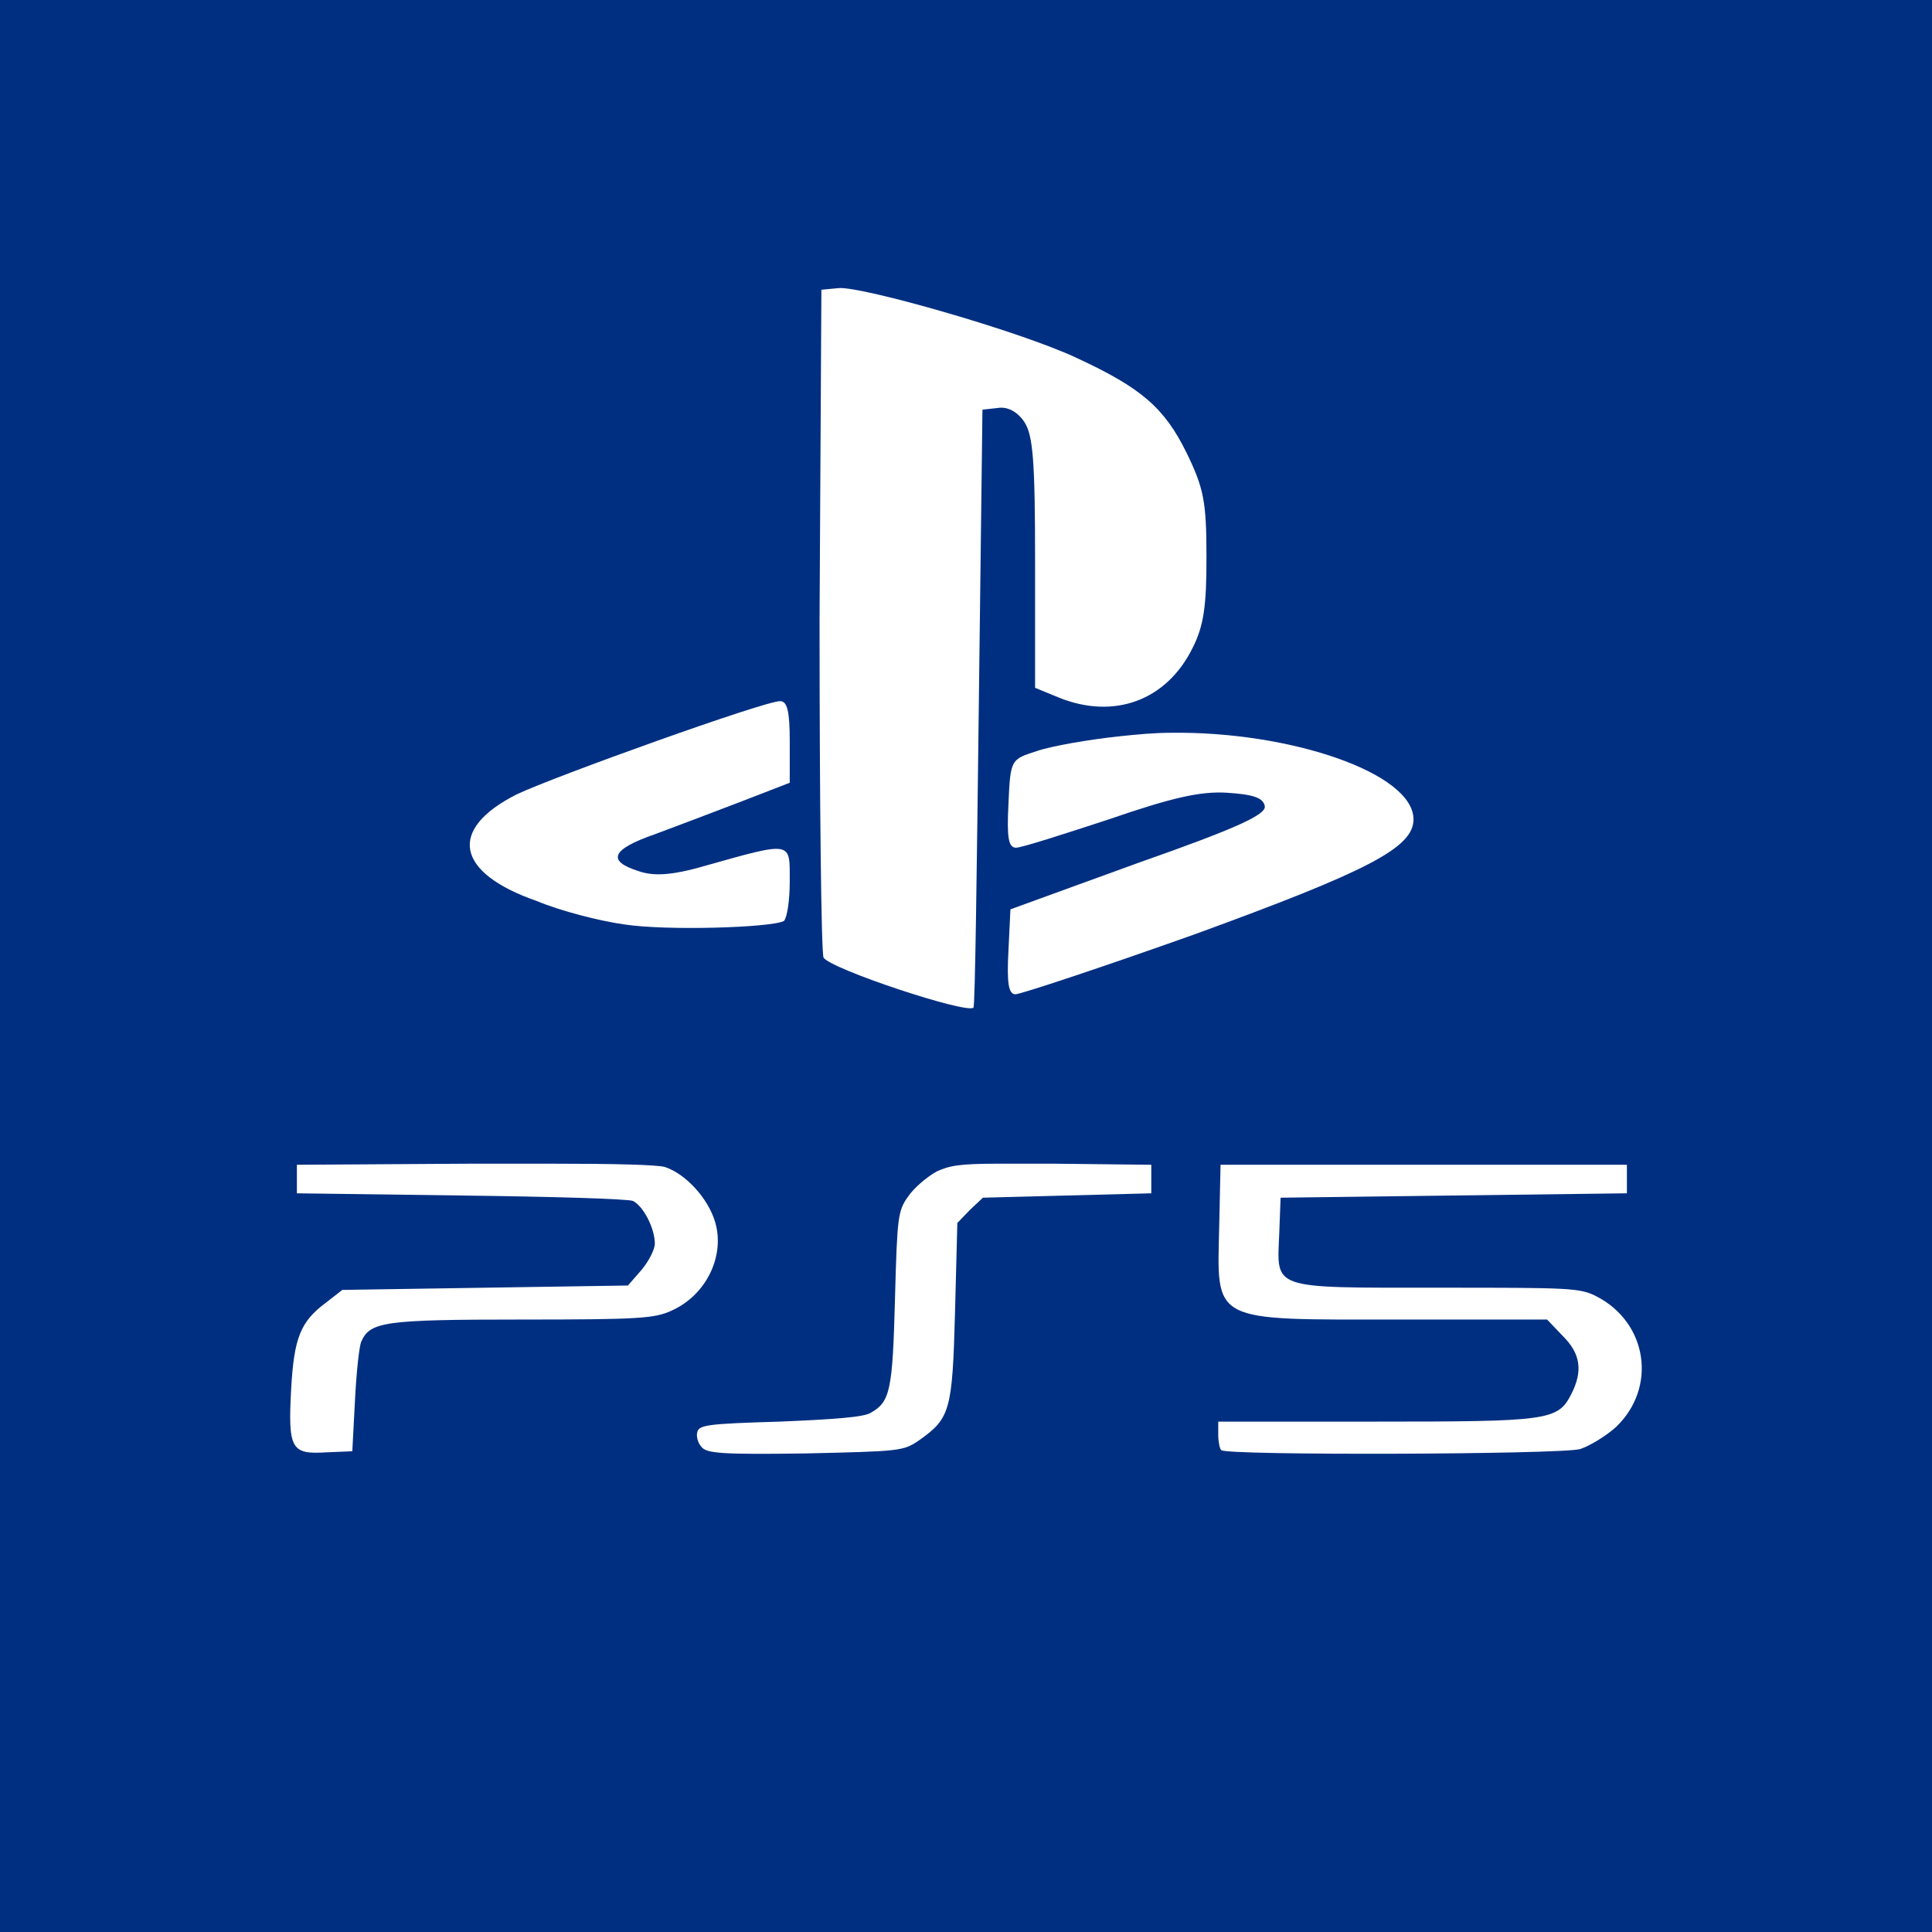
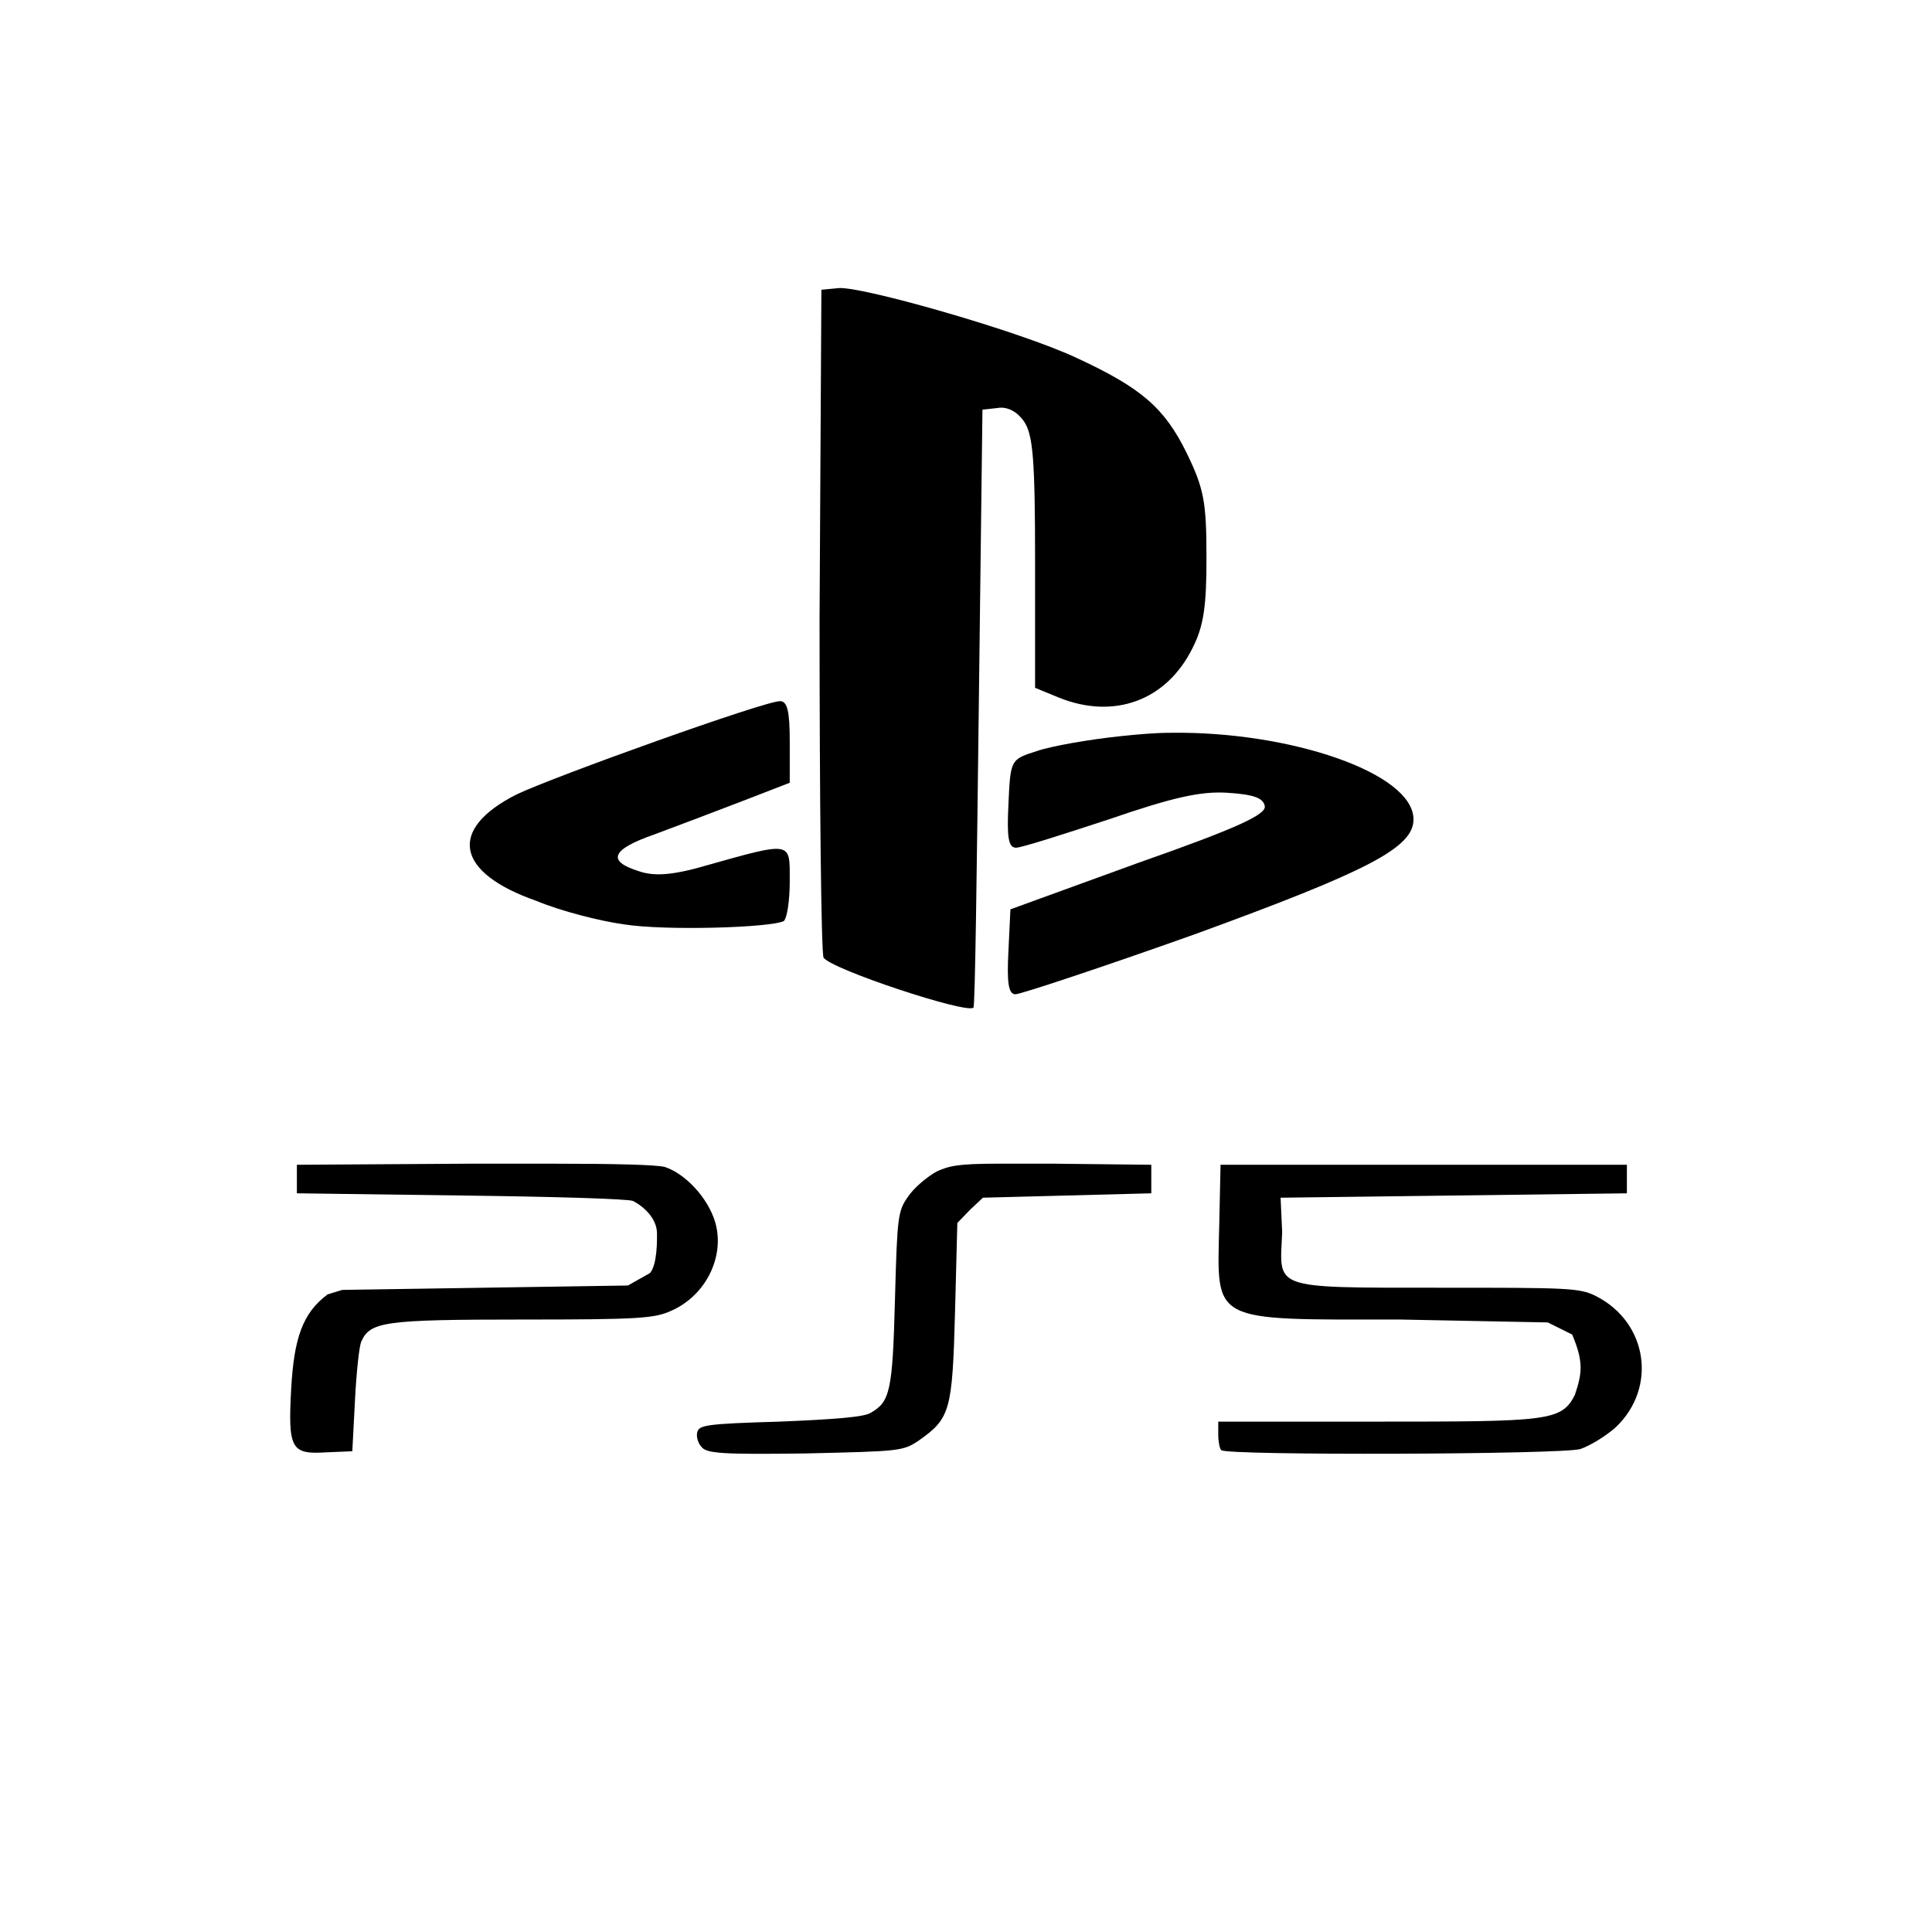
- <svg xmlns="http://www.w3.org/2000/svg" width="170.667" height="170.667" viewBox="0 0 160 160">
-   <path style="color:#000;clip-rule:nonzero;display:inline;overflow:visible;visibility:visible;opacity:1;isolation:auto;mix-blend-mode:normal;color-interpolation:sRGB;color-interpolation-filters:linearRGB;solid-color:#000;solid-opacity:1;fill:#002f81;fill-opacity:1;fill-rule:nonzero;stroke:none;stroke-width:.2;stroke-linecap:round;stroke-linejoin:miter;stroke-miterlimit:4;stroke-dasharray:none;stroke-dashoffset:0;stroke-opacity:1;color-rendering:auto;image-rendering:auto;shape-rendering:auto;text-rendering:auto;enable-background:accumulate" d="M292.047 446.181h160v160h-160z" transform="translate(-292.047 -446.181)" />
-   <g style="stroke-width:.659">
-     <path transform="matrix(1.37935 0 0 1.37935 -259.613 -1702.261)" d="m238.58 1251.4-1.05.1-.11 19.8c0 10.9.1 20 .24 20.3.46.7 8.62 3.4 9 3 .1-.1.2-8.2.32-18l.22-17.9.91-.1c.57-.1 1.16.2 1.58.8.55.8.67 2.3.67 8.5v7.5l1.46.6c3.26 1.3 6.42.2 8-3 .66-1.3.84-2.5.83-5.5 0-3.3-.17-4.1-1.19-6.2-1.33-2.7-2.7-3.9-6.59-5.7-3.39-1.6-12.87-4.3-14.29-4.2zM235.05 1276.2c-.95 0-13.5 4.5-15.82 5.6-4.15 2.1-3.67 4.7 1.21 6.4 1.43.6 3.78 1.2 5.22 1.4 2.5.4 8.88.2 9.62-.2.19-.2.35-1.2.35-2.4 0-2.4.2-2.4-5.13-.9-2.07.6-3.11.6-3.96.3-1.9-.6-1.62-1.3.97-2.2 1.34-.5 3.72-1.4 5.28-2l2.84-1.1v-2.5c0-1.8-.15-2.4-.58-2.4z" style="fill:#fff;stroke-width:.434" />
-     <path transform="matrix(1.37935 0 0 1.37935 -259.613 -1702.261)" d="M258.52 1278.1c-1.01 0-2.02.1-3 .2-1.92.2-4.2.6-5.06.9-1.57.5-1.58.5-1.7 3.2-.1 2 0 2.6.46 2.6.32 0 2.82-.8 5.56-1.7 3.78-1.3 5.49-1.7 7.11-1.6 1.56.1 2.17.3 2.26.8.1.5-1.59 1.3-7.57 3.4l-7.7 2.8-.12 2.5c-.1 1.9 0 2.6.42 2.6.3 0 5.14-1.6 10.76-3.6 10.42-3.8 13.14-5.2 13.14-6.9 0-2.8-7.46-5.3-14.56-5.2z" style="fill:#fff;stroke-width:.434" />
+ <svg xmlns="http://www.w3.org/2000/svg" width="170.667" height="170.667" viewBox="0 0 160 160" id="svg2" version="1.1">
+   <defs id="defs16" />
+   <path style="color:#000;clip-rule:nonzero;display:inline;overflow:visible;visibility:visible;opacity:1;isolation:auto;mix-blend-mode:normal;color-interpolation:sRGB;color-interpolation-filters:linearRGB;solid-color:#000;solid-opacity:1;fill:#ffffff;fill-opacity:1;fill-rule:nonzero;stroke:none;stroke-width:0.2;stroke-linecap:round;stroke-linejoin:miter;stroke-miterlimit:4;stroke-dasharray:none;stroke-dashoffset:0;stroke-opacity:1;color-rendering:auto;image-rendering:auto;shape-rendering:auto;text-rendering:auto;enable-background:accumulate" d="M292.047 446.181h160v160h-160z" transform="translate(-292.047 -446.181)" id="path4" />
+   <g style="stroke-width:0.659;fill:#000000" id="g6">
+     <path transform="matrix(1.37935 0 0 1.37935 -259.613 -1702.261)" d="m238.58 1251.4-1.05.1-.11 19.8c0 10.9.1 20 .24 20.3.46.7 8.62 3.4 9 3 .1-.1.2-8.2.32-18l.22-17.9.91-.1c.57-.1 1.16.2 1.58.8.55.8.67 2.3.67 8.5v7.5l1.46.6c3.26 1.3 6.42.2 8-3 .66-1.3.84-2.5.83-5.5 0-3.3-.17-4.1-1.19-6.2-1.33-2.7-2.7-3.9-6.59-5.7-3.39-1.6-12.87-4.3-14.29-4.2zM235.05 1276.2c-.95 0-13.5 4.5-15.82 5.6-4.15 2.1-3.67 4.7 1.21 6.4 1.43.6 3.78 1.2 5.22 1.4 2.5.4 8.88.2 9.62-.2.19-.2.35-1.2.35-2.4 0-2.4.2-2.4-5.13-.9-2.07.6-3.11.6-3.96.3-1.9-.6-1.62-1.3.97-2.2 1.34-.5 3.72-1.4 5.28-2l2.84-1.1v-2.5c0-1.8-.15-2.4-.58-2.4z" style="fill:#000000;stroke-width:0.434" id="path8" />
+     <path transform="matrix(1.37935 0 0 1.37935 -259.613 -1702.261)" d="M258.52 1278.1c-1.01 0-2.02.1-3 .2-1.92.2-4.2.6-5.06.9-1.57.5-1.58.5-1.7 3.2-.1 2 0 2.6.46 2.6.32 0 2.82-.8 5.56-1.7 3.78-1.3 5.49-1.7 7.11-1.6 1.56.1 2.17.3 2.26.8.1.5-1.59 1.3-7.57 3.4l-7.7 2.8-.12 2.5c-.1 1.9 0 2.6.42 2.6.3 0 5.14-1.6 10.76-3.6 10.42-3.8 13.14-5.2 13.14-6.9 0-2.8-7.46-5.3-14.56-5.2z" style="fill:#000000;stroke-width:0.434" id="path10" />
  </g>
-   <path transform="translate(-144.5 -1097.9) scale(.90902)" d="M249.99 1313.8c-3.78 0-4.53.2-5.67.7-.91.5-2.09 1.5-2.63 2.3-.92 1.3-.99 1.8-1.19 9.3-.22 8.4-.44 9.4-2.22 10.4-.62.4-3.47.6-8.3.8-6.65.2-7.37.3-7.5 1-.1.4.1 1 .39 1.3.45.6 1.86.7 9.43.6 8.65-.2 8.94-.2 10.4-1.2 2.83-2 3.03-2.7 3.27-11.7l.21-8.1 1.16-1.2 1.17-1.1 7.67-.2 7.67-.2v-2.6l-8.94-.1h-4.92zM208.97 1313.8H202l-15.99.1v2.6l14.94.2c8.21.1 15.27.3 15.69.5.96.5 1.98 2.5 1.98 3.9 0 .5-.55 1.6-1.23 2.4l-1.22 1.4-13.01.2-13.01.2-1.54 1.2c-2.28 1.7-2.86 3.2-3.12 7.8-.3 5.5 0 6 3.18 5.8l2.39-.1.24-4.6c.13-2.6.39-5 .58-5.4.81-1.8 2.08-2 14.62-2 10.68 0 12.08-.1 13.62-.8 3.18-1.4 4.92-5 3.99-8.1-.66-2.2-2.73-4.4-4.58-5-.75-.2-4.4-.3-10.56-.3zM270.16 1313.9l-.12 5.5c-.2 9-.91 8.6 16.53 8.6h13.34l1.43 1.5c1.62 1.6 1.85 3.2.77 5.3-1.22 2.4-2.07 2.5-17.84 2.5h-14.32v1.2c0 .6.13 1.3.28 1.4.48.5 30.91.4 32.7-.1.89-.3 2.36-1.2 3.25-2 3.77-3.6 2.89-9.5-1.75-11.9-1.52-.8-2.52-.8-14.48-.8-15.43 0-14.64.2-14.44-5l.12-3.2 15.78-.2 15.77-.2v-2.6h-37.02z" style="fill:#fff" />
+   <path transform="matrix(0.90902,0,0,0.90902,-144.5,-1097.9)" d="m 249.99,1313.8 c -3.78,0 -4.53,0.2 -5.67,0.7 -0.91,0.5 -2.09,1.5 -2.63,2.3 -0.92,1.3 -0.99,1.8 -1.19,9.3 -0.22,8.4 -0.44,9.4 -2.22,10.4 -0.62,0.4 -3.47,0.6 -8.3,0.8 -6.65,0.2 -7.37,0.3 -7.5,1 -0.1,0.4 0.1,1 0.39,1.3 0.45,0.6 1.86,0.7 9.43,0.6 8.65,-0.2 8.94,-0.2 10.4,-1.2 2.83,-2 3.03,-2.7 3.27,-11.7 l 0.21,-8.1 1.16,-1.2 1.17,-1.1 7.67,-0.2 7.67,-0.2 0,-2.6 -8.94,-0.1 z m -41.02,0 -6.97,0 -15.99,0.1 0,2.6 14.94,0.2 c 8.21,0.1 15.27,0.3 15.69,0.5 0.96,0.5 2.178,1.577 2.178,2.977 0,0.5 0.043,2.787 -0.637,3.587 l -2.011,1.136 -13.01,0.2 -13.01,0.2 -1.342,0.409 c -2.28,1.7 -3.058,3.991 -3.318,8.591 -0.3,5.5 0,6 3.18,5.8 l 2.39,-0.1 0.24,-4.6 c 0.13,-2.6 0.39,-5 0.58,-5.4 0.81,-1.8 2.08,-2 14.62,-2 10.68,0 12.08,-0.1 13.62,-0.8 3.18,-1.4 4.92,-5 3.99,-8.1 -0.66,-2.2 -2.73,-4.4 -4.58,-5 -0.75,-0.2 -4.4,-0.3 -10.56,-0.3 z m 61.19,0.1 -0.12,5.5 c -0.2,9 -0.91,8.6 16.53,8.6 l 13.406,0.264 2.221,1.105 c 1.027,2.457 0.927,3.464 0.243,5.498 -1.22,2.4 -2.4,2.434 -18.17,2.434 l -14.32,0 0,1.2 c 0,0.6 0.13,1.3 0.28,1.4 0.48,0.5 30.91,0.4 32.7,-0.1 0.89,-0.3 2.36,-1.2 3.25,-2 3.77,-3.6 2.89,-9.5 -1.75,-11.9 -1.52,-0.8 -2.52,-0.8 -14.48,-0.8 -15.43,0 -14.376,0.134 -14.176,-5.066 l -0.144,-3.134 15.78,-0.2 15.77,-0.2 0,-2.6 z" style="fill:#000000" id="path12" />
</svg>
